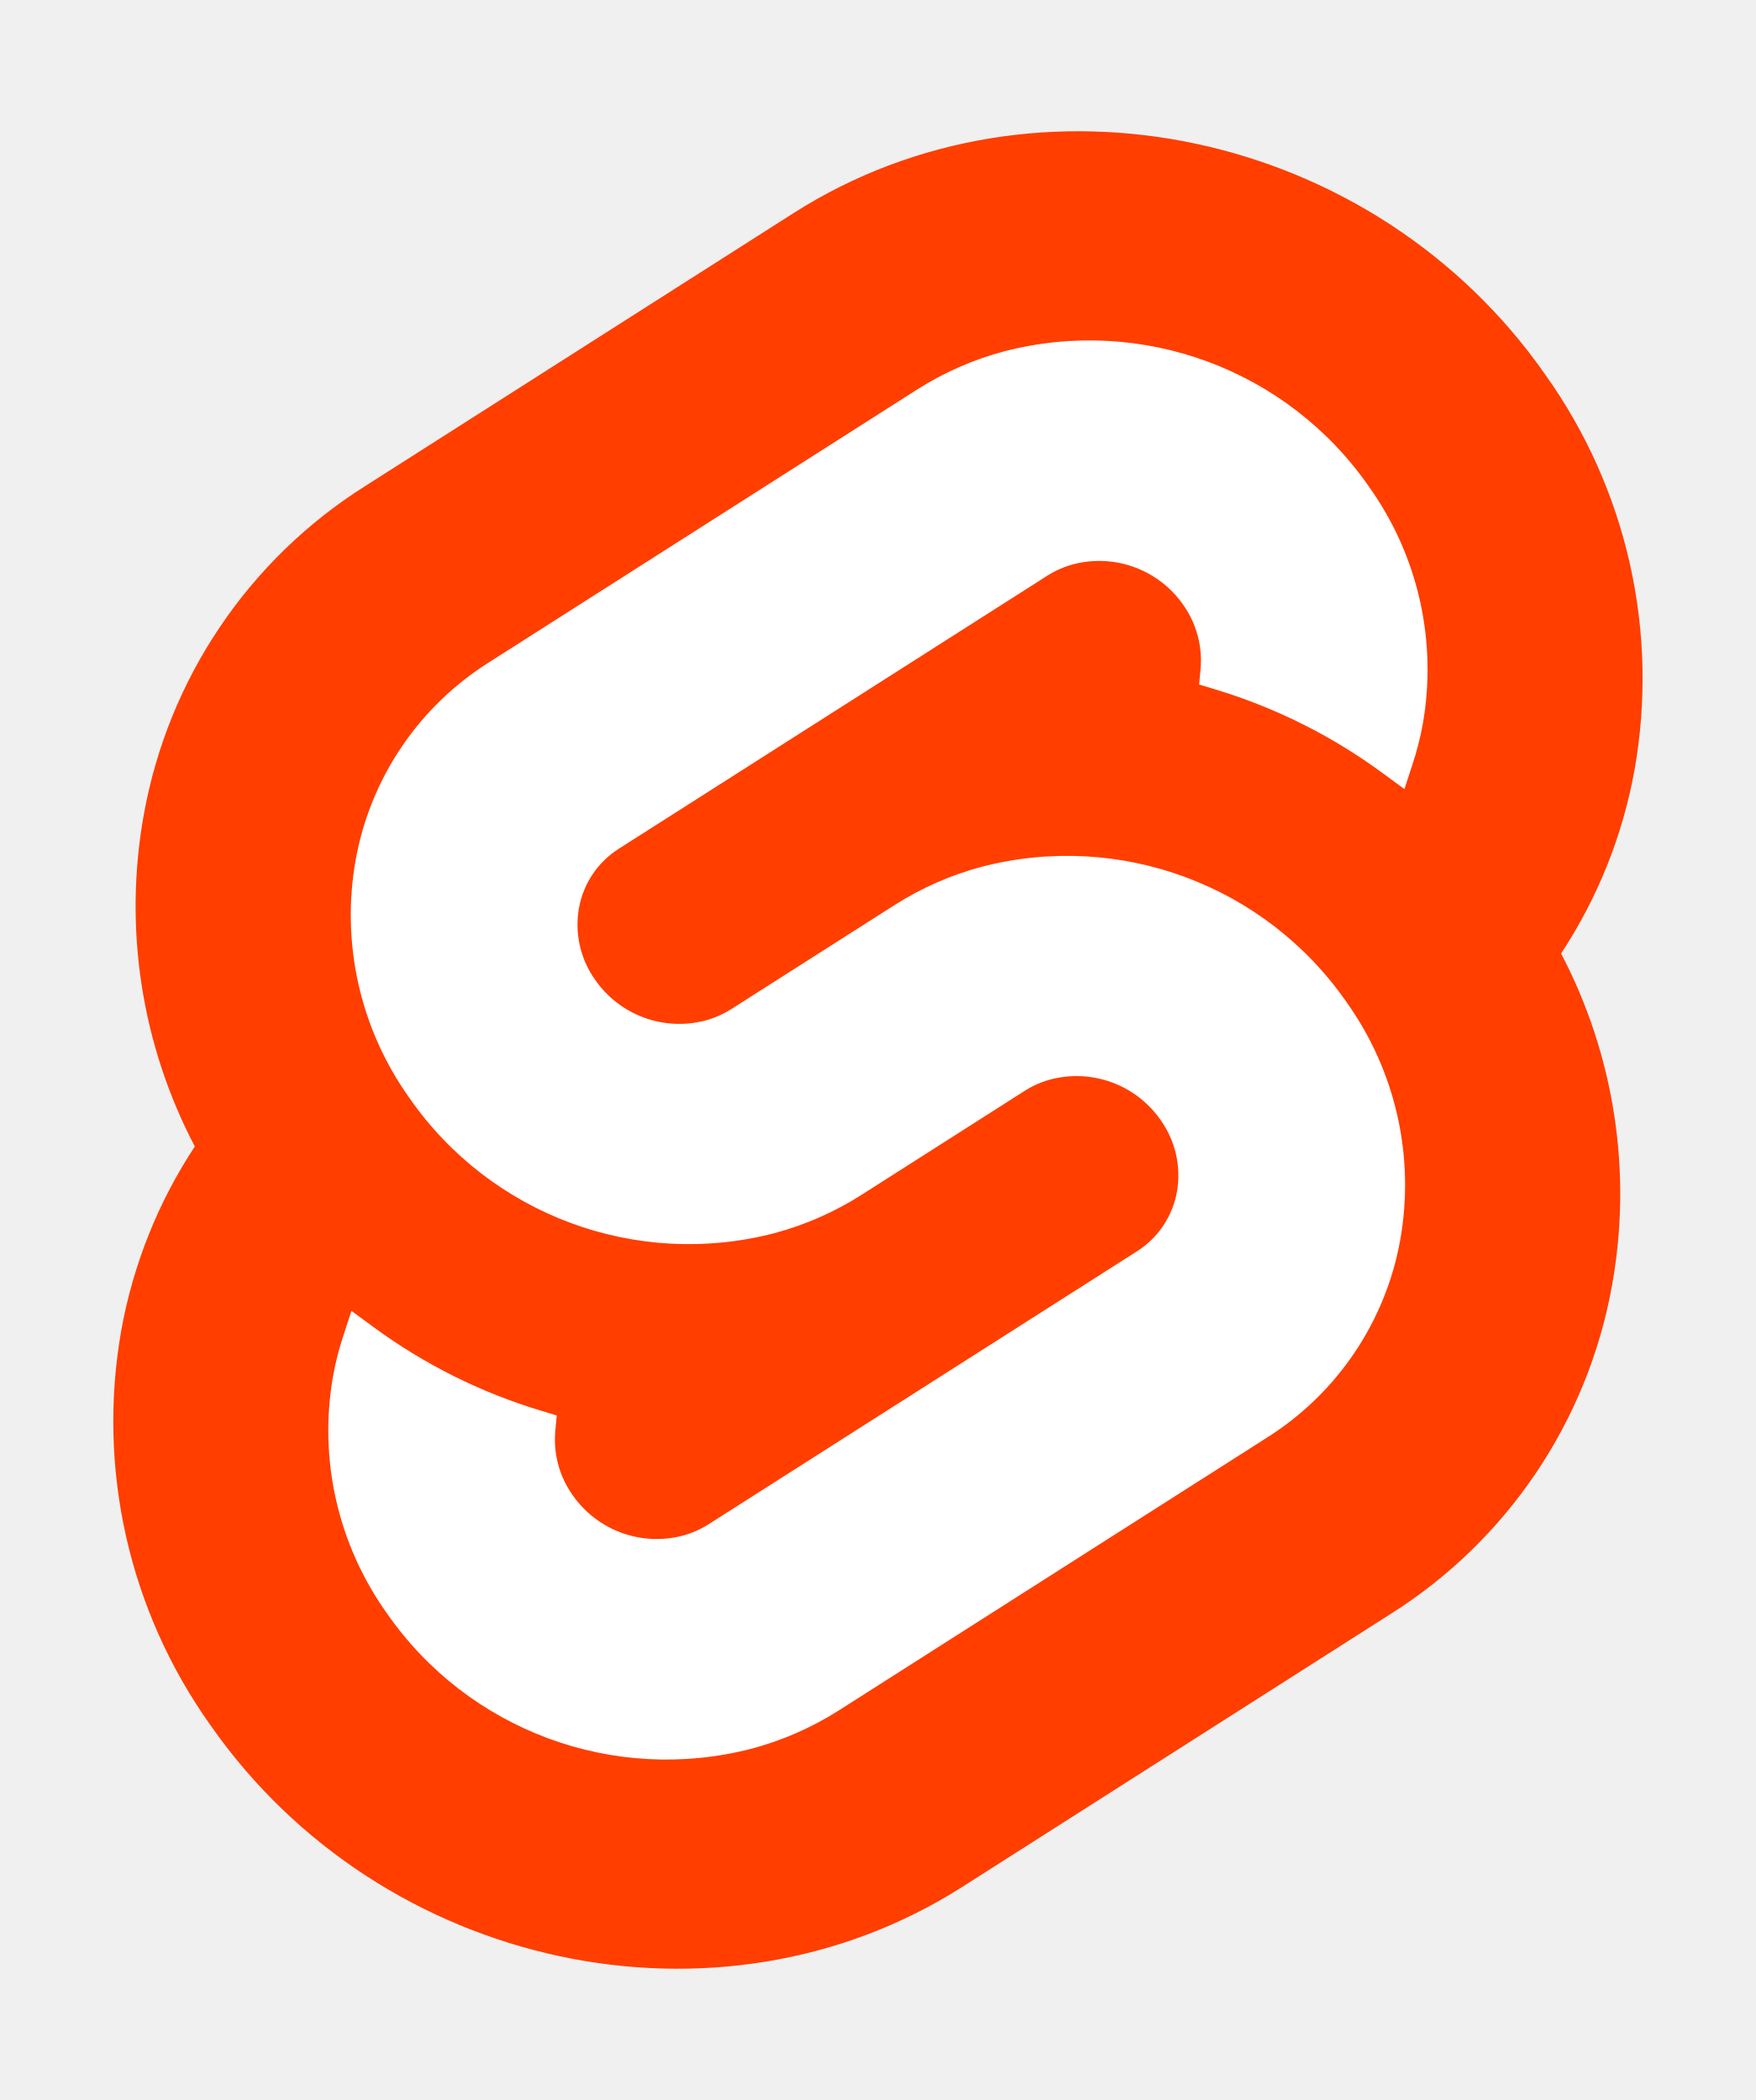
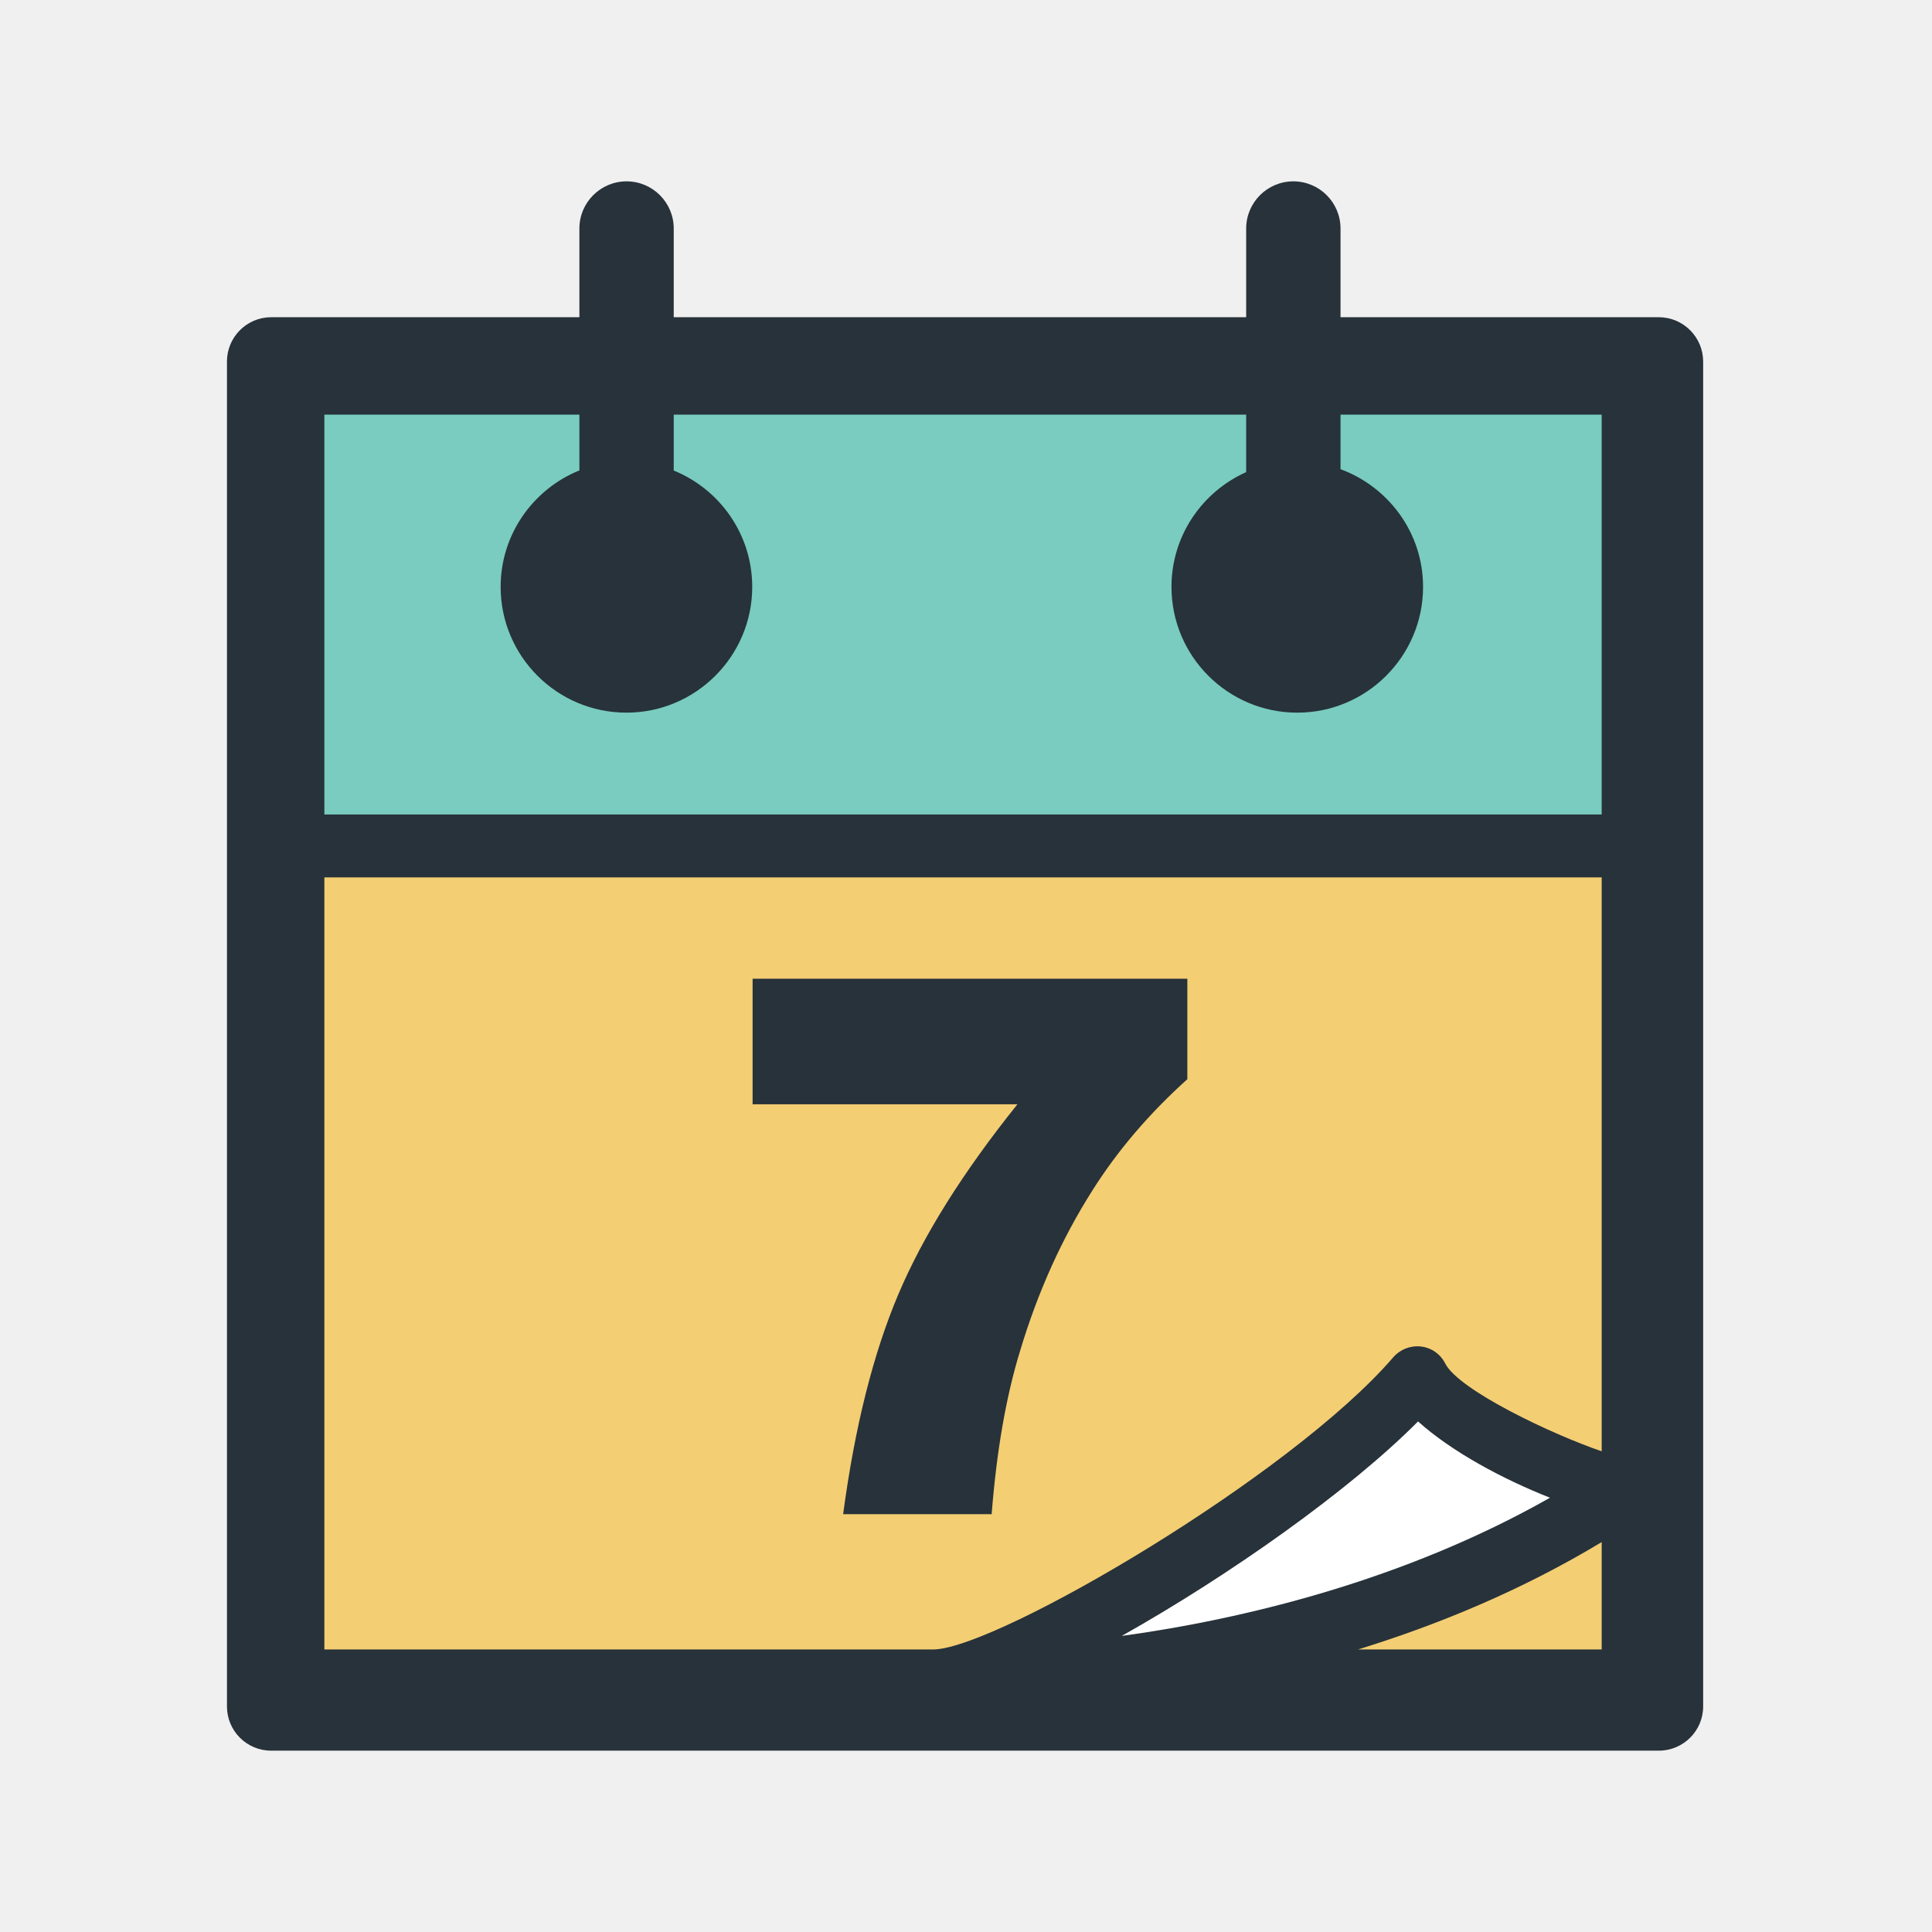
- <svg xmlns="http://www.w3.org/2000/svg" width="107" height="128" viewBox="0 0 107 128">
-   <path d="M94.157 22.819c-10.4-14.885-30.94-19.297-45.792-9.835L22.282 29.608A29.92 29.92 0 0 0 8.764 49.65a31.5 31.5 0 0 0 3.108 20.231 30 30 0 0 0-4.477 11.183 31.9 31.9 0 0 0 5.448 24.116c10.402 14.887 30.942 19.297 45.791 9.835l26.083-16.624A29.92 29.92 0 0 0 98.235 78.35a31.53 31.53 0 0 0-3.105-20.232 30 30 0 0 0 4.474-11.182 31.88 31.88 0 0 0-5.447-24.116" style="fill:#ff3e00" />
-   <path d="M45.817 106.582a20.72 20.72 0 0 1-22.237-8.243 19.17 19.17 0 0 1-3.277-14.503 18 18 0 0 1 .624-2.435l.49-1.498 1.337.981a33.6 33.6 0 0 0 10.203 5.098l.97.294-.09.968a5.85 5.85 0 0 0 1.052 3.878 6.24 6.24 0 0 0 6.695 2.485 5.8 5.8 0 0 0 1.603-.704L69.27 76.28a5.43 5.43 0 0 0 2.45-3.631 5.8 5.8 0 0 0-.987-4.371 6.24 6.24 0 0 0-6.698-2.487 5.7 5.7 0 0 0-1.6.704l-9.953 6.345a19 19 0 0 1-5.296 2.326 20.72 20.72 0 0 1-22.237-8.243 19.17 19.17 0 0 1-3.277-14.502 17.99 17.99 0 0 1 8.13-12.052l26.081-16.623a19 19 0 0 1 5.3-2.329 20.72 20.72 0 0 1 22.237 8.243 19.17 19.17 0 0 1 3.277 14.503 18 18 0 0 1-.624 2.435l-.49 1.498-1.337-.98a33.6 33.6 0 0 0-10.203-5.1l-.97-.294.09-.968a5.86 5.86 0 0 0-1.052-3.878 6.24 6.24 0 0 0-6.696-2.485 5.8 5.8 0 0 0-1.602.704L37.73 51.72a5.42 5.42 0 0 0-2.449 3.63 5.79 5.79 0 0 0 .986 4.372 6.24 6.24 0 0 0 6.698 2.486 5.8 5.8 0 0 0 1.602-.704l9.952-6.342a19 19 0 0 1 5.295-2.328 20.72 20.72 0 0 1 22.237 8.242 19.17 19.17 0 0 1 3.277 14.503 18 18 0 0 1-8.13 12.053l-26.081 16.622a19 19 0 0 1-5.3 2.328" style="fill:#fff" />
+ <svg xmlns="http://www.w3.org/2000/svg" width="800px" height="800px" viewBox="0 0 1024 1024" class="icon" version="1.1">
+   <path d="M879.202 168.133H710.503v-47.011c0-13.801-11.197-25.002-25.002-25.002-13.801 0-25.002 11.201-25.002 25.002v47.011H357.093v-47.011c0-13.801-11.201-25.002-25.002-25.002-13.804 0-25.002 11.201-25.002 25.002v47.011H143.732c-12.957 0-23.438 10.547-23.438 23.505v712.812c0 12.954 10.48 23.439 23.438 23.439h735.47c12.957 0 23.505-10.485 23.505-23.439V191.639c-0.001-12.957-10.548-23.505-23.505-23.505z" fill="#27323A" />
+   <path d="M848.926 874.238h-129.112c42.647-13.151 87.053-31.512 129.113-56.904v56.904z" fill="#F4CE73" />
+   <path d="M594.545 867.078c57.168-32.165 120.649-77.026 157.045-113.682 17.905 16.081 44.859 30.535 69.925 40.433-77.283 43.883-162.512 64.394-226.97 73.249z" fill="#FFFFFF" />
+   <path d="M848.926 769.217c-25.979-8.854-75.656-32.292-82.949-46.55a16.485 16.485 0 0 0-12.827-8.988c-5.534-0.65-11.001 1.497-14.648 5.664-54.041 62.831-208.545 153.464-243.181 154.894H171.924V465.028h677.003V769.217z" fill="#F4CE73" />
+   <path d="M848.926 431.693H171.924V219.764h135.166v29.559c-24.416 9.898-41.737 33.792-41.737 61.725 0 36.786 29.885 66.671 66.671 66.671 36.723 0 66.671-29.885 66.671-66.671 0-27.865-17.251-51.76-41.604-61.657v-29.625h303.406v30.472c-23.309 10.417-39.586 33.726-39.586 60.811 0 36.786 29.885 66.671 66.671 66.671 36.723 0 66.671-29.885 66.671-66.671 0-28.712-18.358-52.997-43.753-62.374v-28.908h138.423v211.928z" fill="#79CCBF" />
+   <path d="M476.113 686.075c-13.281 31.382-23.049 70.188-29.235 116.478h78.719c2.604-33.206 7.55-62.047 15.038-86.463 9.44-31.449 22.268-59.835 38.546-85.423 13.347-21.095 30.145-40.693 50.134-58.665v-53.257H398.893V585.287h140.374c-28.778 35.873-49.873 69.406-63.154 100.788z" fill="#27323A" />
</svg>
